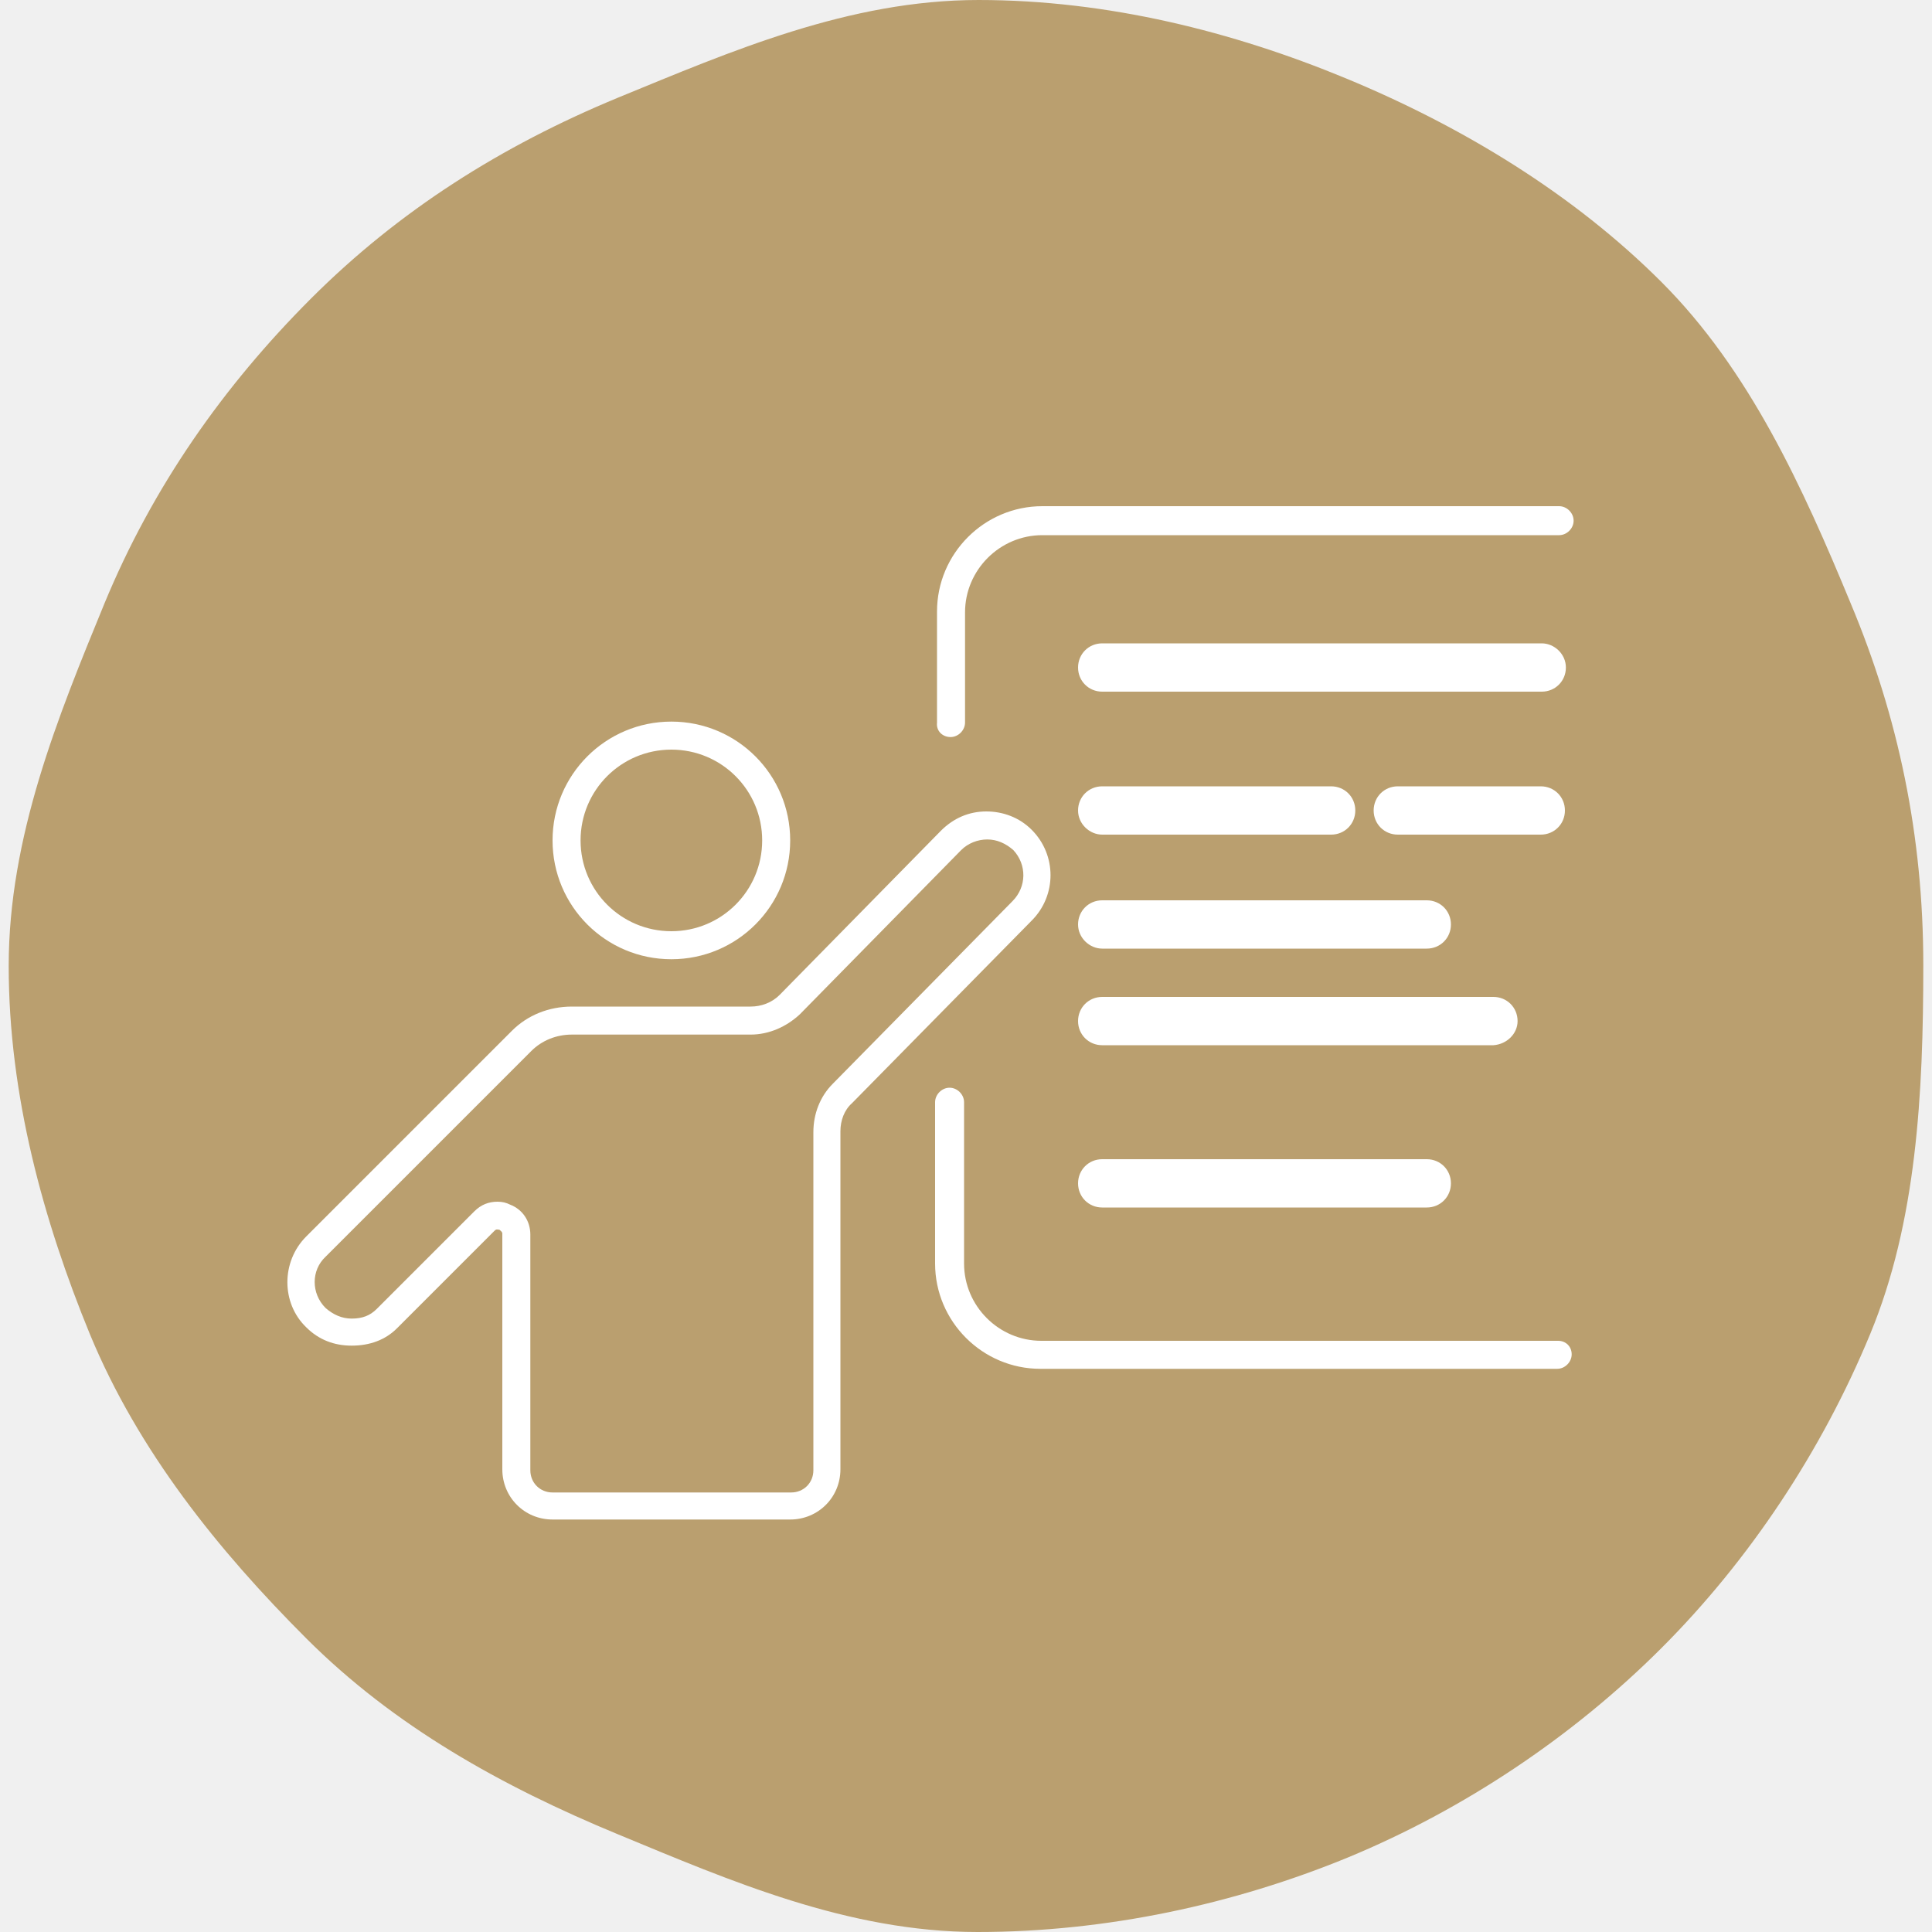
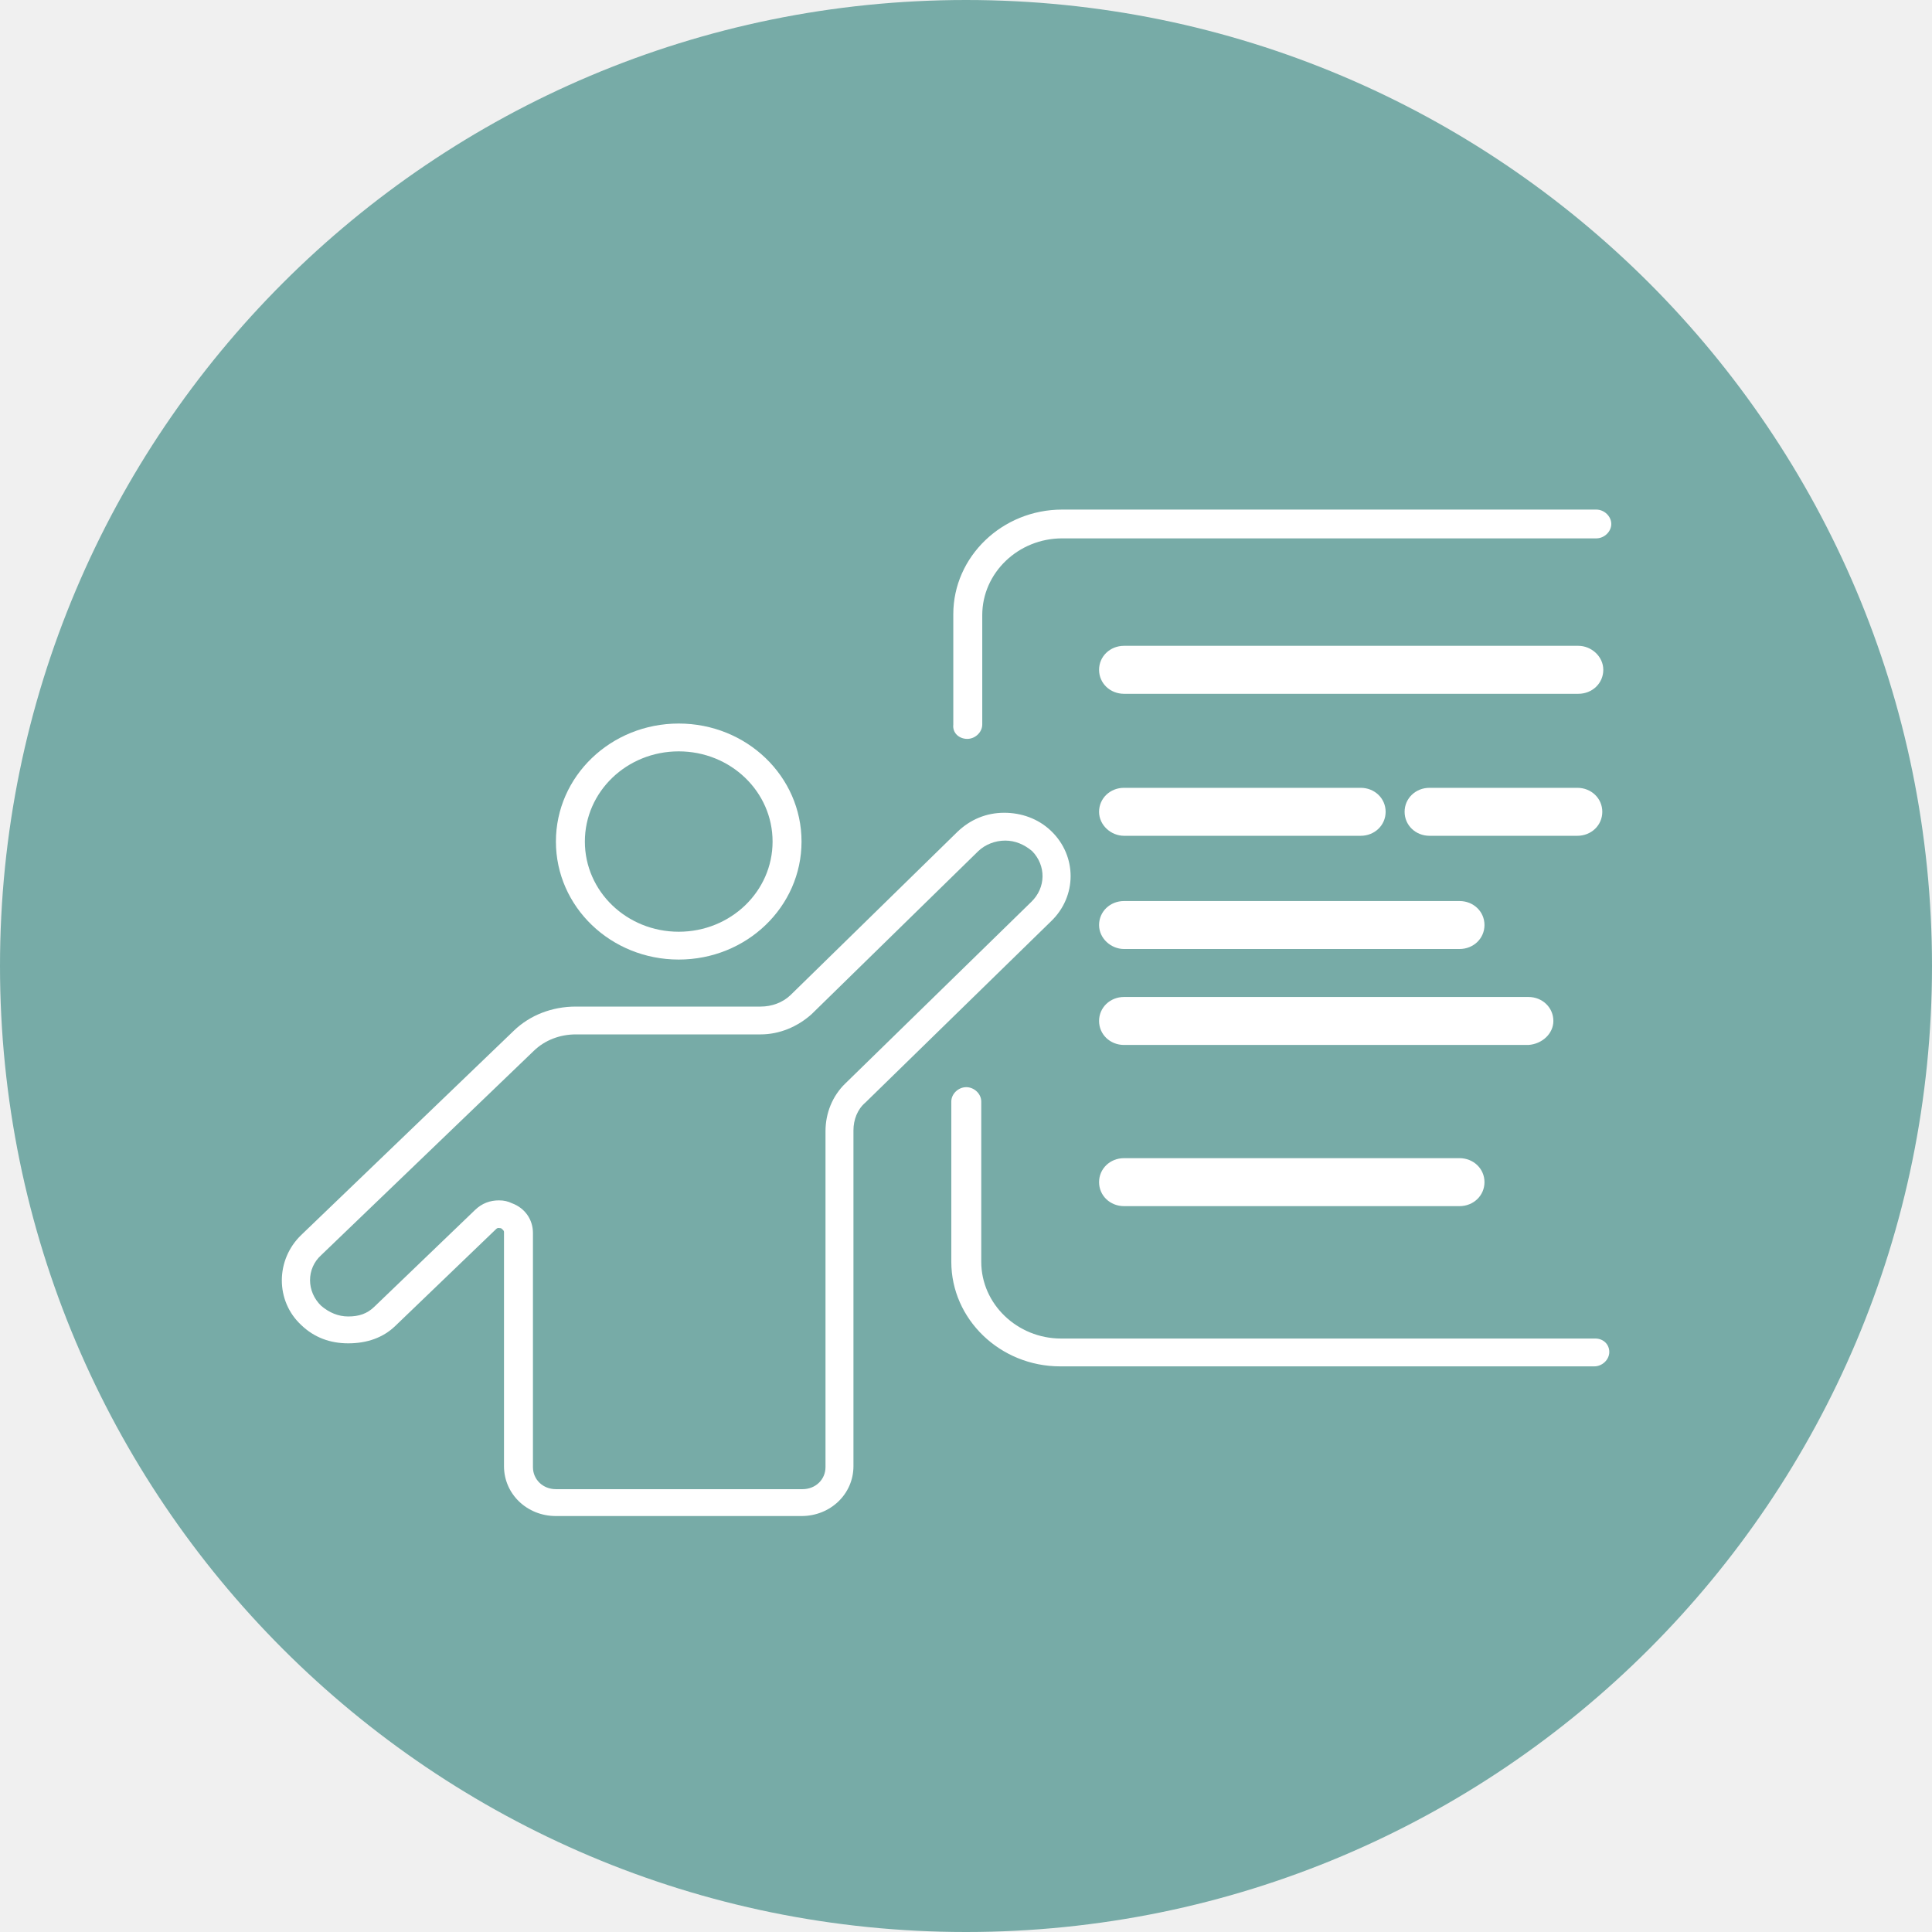
<svg xmlns="http://www.w3.org/2000/svg" version="1.1" id="Layer_1" x="0px" y="0px" viewBox="0 0 200 200" style="enable-background:new 0 0 200 200;" xml:space="preserve">
-   <style type="text/css">
+   <defs id="defs4757" />
+   <style type="text/css" id="style4739">
	.st0{fill:#BA9F6F;}
	.st1{fill:#FFFFFF;}
</style>
-   <g id="XMLID_502_">
-     <path id="XMLID_583_" class="st0" d="M199.1,99.9c0,13.4-0.7,26.6-5.5,38.2c-5,12.1-12.5,23.4-21.6,32.5   c-9.1,9.1-20.4,16.7-32.5,21.7c-11.7,4.8-24.9,7.7-38.3,7.7c-13.4,0-25.6-5.3-37.2-10.1c-12.1-5-23.2-11.2-32.3-20.3   c-9.1-9.1-17.4-19.4-22.4-31.5c-4.8-11.7-8.4-24.7-8.4-38.1c0-13.4,5.1-25.8,9.9-37.5c5-12.1,12.3-22.5,21.4-31.6   c9.1-9.1,19.7-15.8,31.8-20.8C75.7,5.3,87.9,0,101.3,0c13.4,0,26.4,3.3,38,8.1c12.1,5,23.6,12,32.7,21.1   c9.1,9.1,14.6,21.2,19.6,33.3C196.5,74.2,199.1,86.5,199.1,99.9z" />
-     <g id="XMLID_1_">
-       <path id="XMLID_18_" class="st1" d="M69.5,99.3c6.8,0,12.3-5.5,12.3-12.3s-5.5-12.3-12.3-12.3S57.2,80.2,57.2,87    S62.7,99.3,69.5,99.3z M69.5,77.6c5.2,0,9.4,4.2,9.4,9.4c0,5.2-4.2,9.4-9.4,9.4c-5.2,0-9.4-4.2-9.4-9.4    C60.1,81.8,64.3,77.6,69.5,77.6z" />
-       <path id="XMLID_21_" class="st1" d="M106.8,85.9c-1.3-1.3-3-1.9-4.7-1.9c-1.8,0-3.4,0.7-4.7,2l-16.7,17c-0.8,0.8-1.9,1.2-3,1.2    H59.2c-2.4,0-4.6,0.9-6.2,2.5L31.7,128c-2.6,2.6-2.6,6.9,0,9.4c1.3,1.3,2.9,1.9,4.7,1.9c1.9,0,3.5-0.6,4.7-1.8l10.1-10.1    c0.2-0.2,0.3-0.1,0.5-0.1c0.1,0.1,0.3,0.2,0.3,0.4v24.4c0,2.9,2.3,5.2,5.2,5.2h24.6c2.9,0,5.2-2.3,5.2-5.2v-35    c0-1.1,0.4-2.2,1.2-2.9l18.6-18.9C109.4,92.7,109.4,88.5,106.8,85.9z M104.8,93.3l-18.6,18.9c-1.3,1.3-2,3.1-2,5v35    c0,1.3-1,2.3-2.3,2.3H57.2c-1.3,0-2.3-1-2.3-2.3v-24.4c0-1.4-0.8-2.6-2.1-3.1c-0.4-0.2-0.8-0.3-1.3-0.3c-0.9,0-1.7,0.3-2.4,1    l-10.1,10.1c-0.7,0.7-1.5,1-2.6,1c-1,0-1.9-0.4-2.7-1.1c-1.5-1.5-1.5-3.9,0-5.3L55,108.8c1.1-1.1,2.6-1.7,4.2-1.7h18.5    c1.9,0,3.7-0.8,5.1-2.1l16.7-17c0.7-0.7,1.7-1.1,2.7-1.1c1,0,1.9,0.4,2.7,1.1C106.3,89.5,106.3,91.8,104.8,93.3z" />
-       <path id="XMLID_22_" class="st1" d="M98.4,76.3c0.8,0,1.5-0.7,1.5-1.5V63.4c0-4.4,3.6-8,8-8h53.5c0.8,0,1.5-0.7,1.5-1.5    s-0.7-1.5-1.5-1.5h-53.5c-6,0-10.9,4.9-10.9,10.9v11.5C96.9,75.7,97.6,76.3,98.4,76.3z" />
-       <path id="XMLID_23_" class="st1" d="M161.3,138.8h-53.5c-4.4,0-8-3.6-8-8v-16.7c0-0.8-0.7-1.5-1.5-1.5c-0.8,0-1.5,0.7-1.5,1.5    v16.7c0,6,4.9,10.9,10.9,10.9h53.5c0.8,0,1.5-0.7,1.5-1.5C162.7,139.4,162.1,138.8,161.3,138.8z" />
-       <path id="XMLID_24_" class="st1" d="M159.6,66.6h-45.5c-1.4,0-2.5,1.1-2.5,2.5s1.1,2.5,2.5,2.5h45.5c1.4,0,2.5-1.1,2.5-2.5    S160.9,66.6,159.6,66.6z" />
-       <path id="XMLID_25_" class="st1" d="M114.1,86.4h23.7c1.4,0,2.5-1.1,2.5-2.5s-1.1-2.5-2.5-2.5h-23.7c-1.4,0-2.5,1.1-2.5,2.5    S112.8,86.4,114.1,86.4z" />
-       <path id="XMLID_26_" class="st1" d="M162,83.9c0-1.4-1.1-2.5-2.5-2.5h-14.8c-1.4,0-2.5,1.1-2.5,2.5s1.1,2.5,2.5,2.5h14.8    C160.9,86.4,162,85.3,162,83.9z" />
-       <path id="XMLID_27_" class="st1" d="M114.1,98.2h33.6c1.4,0,2.5-1.1,2.5-2.5s-1.1-2.5-2.5-2.5h-33.6c-1.4,0-2.5,1.1-2.5,2.5    S112.8,98.2,114.1,98.2z" />
-       <path id="XMLID_28_" class="st1" d="M157.1,105.7c0-1.4-1.1-2.5-2.5-2.5h-40.5c-1.4,0-2.5,1.1-2.5,2.5s1.1,2.5,2.5,2.5h40.5    C156,108.1,157.1,107,157.1,105.7z" />
-       <path id="XMLID_29_" class="st1" d="M114.1,120c-1.4,0-2.5,1.1-2.5,2.5s1.1,2.5,2.5,2.5h33.6c1.4,0,2.5-1.1,2.5-2.5    s-1.1-2.5-2.5-2.5H114.1z" />
+   <g id="XMLID_502_" transform="translate(1,1)">
+     <circle style="opacity:1;fill:#77aba7;fill-opacity:1;stroke-width:1.258" id="path4761" cx="99" cy="99" r="100" />
+     <g id="XMLID_1_" transform="matrix(1.033601,0,0,0.9932033,-2.574148,-0.2916079)">
+       <path id="XMLID_18_" class="st1" d="m 69.5,99.3 c 6.8,0 12.3,-5.5 12.3,-12.3 0,-6.8 -5.5,-12.3 -12.3,-12.3 -6.8,0 -12.3,5.5 -12.3,12.3 0,6.8 5.5,12.3 12.3,12.3 z m 0,-21.7 c 5.2,0 9.4,4.2 9.4,9.4 0,5.2 -4.2,9.4 -9.4,9.4 -5.2,0 -9.4,-4.2 -9.4,-9.4 0,-5.2 4.2,-9.4 9.4,-9.4 z" style="fill:#ffffff" />
+       <path id="XMLID_21_" class="st1" d="m 106.8,85.9 c -1.3,-1.3 -3,-1.9 -4.7,-1.9 -1.8,0 -3.4,0.7 -4.7,2 l -16.7,17 c -0.8,0.8 -1.9,1.2 -3,1.2 H 59.2 c -2.4,0 -4.6,0.9 -6.2,2.5 L 31.7,128 c -2.6,2.6 -2.6,6.9 0,9.4 1.3,1.3 2.9,1.9 4.7,1.9 1.9,0 3.5,-0.6 4.7,-1.8 l 10.1,-10.1 c 0.2,-0.2 0.3,-0.1 0.5,-0.1 0.1,0.1 0.3,0.2 0.3,0.4 v 24.4 c 0,2.9 2.3,5.2 5.2,5.2 h 24.6 c 2.9,0 5.2,-2.3 5.2,-5.2 v -35 c 0,-1.1 0.4,-2.2 1.2,-2.9 l 18.6,-18.9 c 2.6,-2.6 2.6,-6.8 0,-9.4 z m -2,7.4 -18.6,18.9 c -1.3,1.3 -2,3.1 -2,5 v 35 c 0,1.3 -1,2.3 -2.3,2.3 H 57.2 c -1.3,0 -2.3,-1 -2.3,-2.3 v -24.4 c 0,-1.4 -0.8,-2.6 -2.1,-3.1 -0.4,-0.2 -0.8,-0.3 -1.3,-0.3 -0.9,0 -1.7,0.3 -2.4,1 L 39,135.5 c -0.7,0.7 -1.5,1 -2.6,1 -1,0 -1.9,-0.4 -2.7,-1.1 -1.5,-1.5 -1.5,-3.9 0,-5.3 L 55,108.8 c 1.1,-1.1 2.6,-1.7 4.2,-1.7 h 18.5 c 1.9,0 3.7,-0.8 5.1,-2.1 L 99.5,88 c 0.7,-0.7 1.7,-1.1 2.7,-1.1 1,0 1.9,0.4 2.7,1.1 1.4,1.5 1.4,3.8 -0.1,5.3 z" style="fill:#ffffff" />
+       <path id="XMLID_22_" class="st1" d="m 98.4,76.3 c 0.8,0 1.5,-0.7 1.5,-1.5 V 63.4 c 0,-4.4 3.6,-8 8,-8 h 53.5 c 0.8,0 1.5,-0.7 1.5,-1.5 0,-0.8 -0.7,-1.5 -1.5,-1.5 h -53.5 c -6,0 -10.9,4.9 -10.9,10.9 v 11.5 c -0.1,0.9 0.6,1.5 1.4,1.5 z" style="fill:#ffffff" />
+       <path id="XMLID_23_" class="st1" d="m 161.3,138.8 h -53.5 c -4.4,0 -8,-3.6 -8,-8 v -16.7 c 0,-0.8 -0.7,-1.5 -1.5,-1.5 -0.8,0 -1.5,0.7 -1.5,1.5 v 16.7 c 0,6 4.9,10.9 10.9,10.9 h 53.5 c 0.8,0 1.5,-0.7 1.5,-1.5 0,-0.8 -0.6,-1.4 -1.4,-1.4 z" style="fill:#ffffff" />
+       <path id="XMLID_24_" class="st1" d="m 159.6,66.6 h -45.5 c -1.4,0 -2.5,1.1 -2.5,2.5 0,1.4 1.1,2.5 2.5,2.5 h 45.5 c 1.4,0 2.5,-1.1 2.5,-2.5 0,-1.4 -1.2,-2.5 -2.5,-2.5 z" style="fill:#ffffff" />
+       <path id="XMLID_25_" class="st1" d="m 114.1,86.4 h 23.7 c 1.4,0 2.5,-1.1 2.5,-2.5 0,-1.4 -1.1,-2.5 -2.5,-2.5 h -23.7 c -1.4,0 -2.5,1.1 -2.5,2.5 0,1.4 1.2,2.5 2.5,2.5 z" style="fill:#ffffff" />
+       <path id="XMLID_26_" class="st1" d="m 162,83.9 c 0,-1.4 -1.1,-2.5 -2.5,-2.5 h -14.8 c -1.4,0 -2.5,1.1 -2.5,2.5 0,1.4 1.1,2.5 2.5,2.5 h 14.8 c 1.4,0 2.5,-1.1 2.5,-2.5 z" style="fill:#ffffff" />
+       <path id="XMLID_27_" class="st1" d="m 114.1,98.2 h 33.6 c 1.4,0 2.5,-1.1 2.5,-2.5 0,-1.4 -1.1,-2.5 -2.5,-2.5 h -33.6 c -1.4,0 -2.5,1.1 -2.5,2.5 0,1.4 1.2,2.5 2.5,2.5 z" style="fill:#ffffff" />
+       <path id="XMLID_28_" class="st1" d="m 157.1,105.7 c 0,-1.4 -1.1,-2.5 -2.5,-2.5 h -40.5 c -1.4,0 -2.5,1.1 -2.5,2.5 0,1.4 1.1,2.5 2.5,2.5 h 40.5 c 1.4,-0.1 2.5,-1.2 2.5,-2.5 z" style="fill:#ffffff" />
+       <path id="XMLID_29_" class="st1" d="m 114.1,120 c -1.4,0 -2.5,1.1 -2.5,2.5 0,1.4 1.1,2.5 2.5,2.5 h 33.6 c 1.4,0 2.5,-1.1 2.5,-2.5 0,-1.4 -1.1,-2.5 -2.5,-2.5 z" style="fill:#ffffff" />
    </g>
  </g>
</svg>
